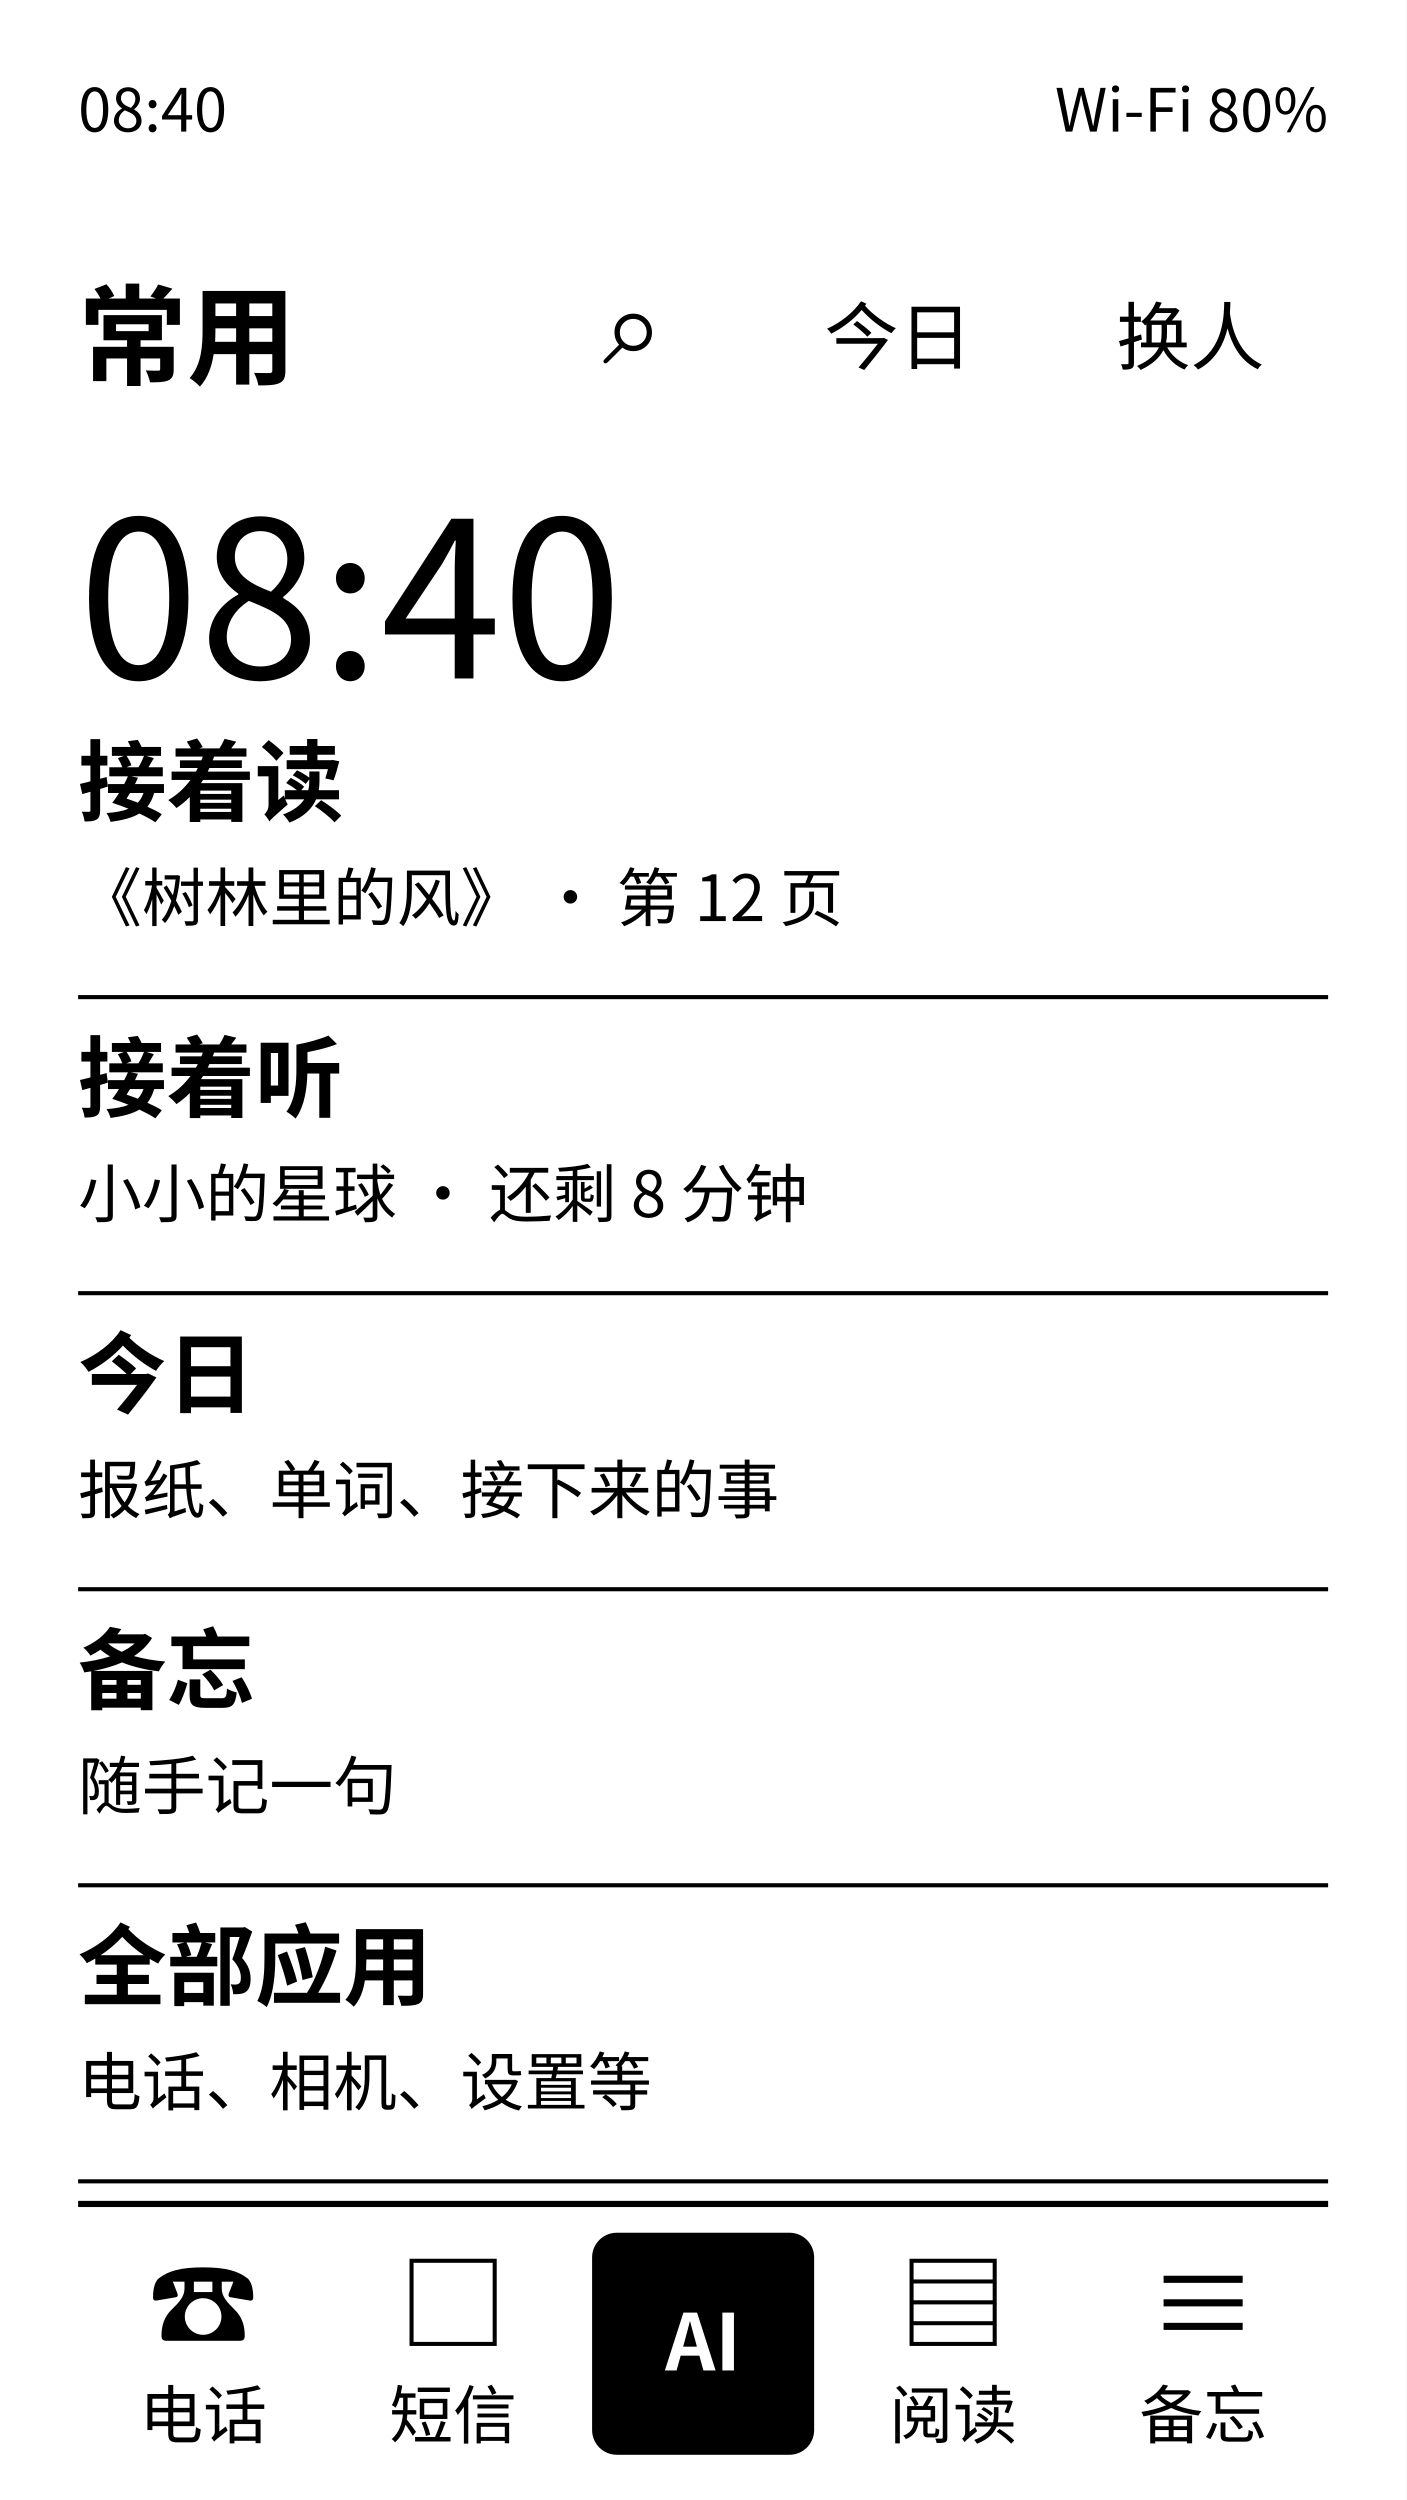
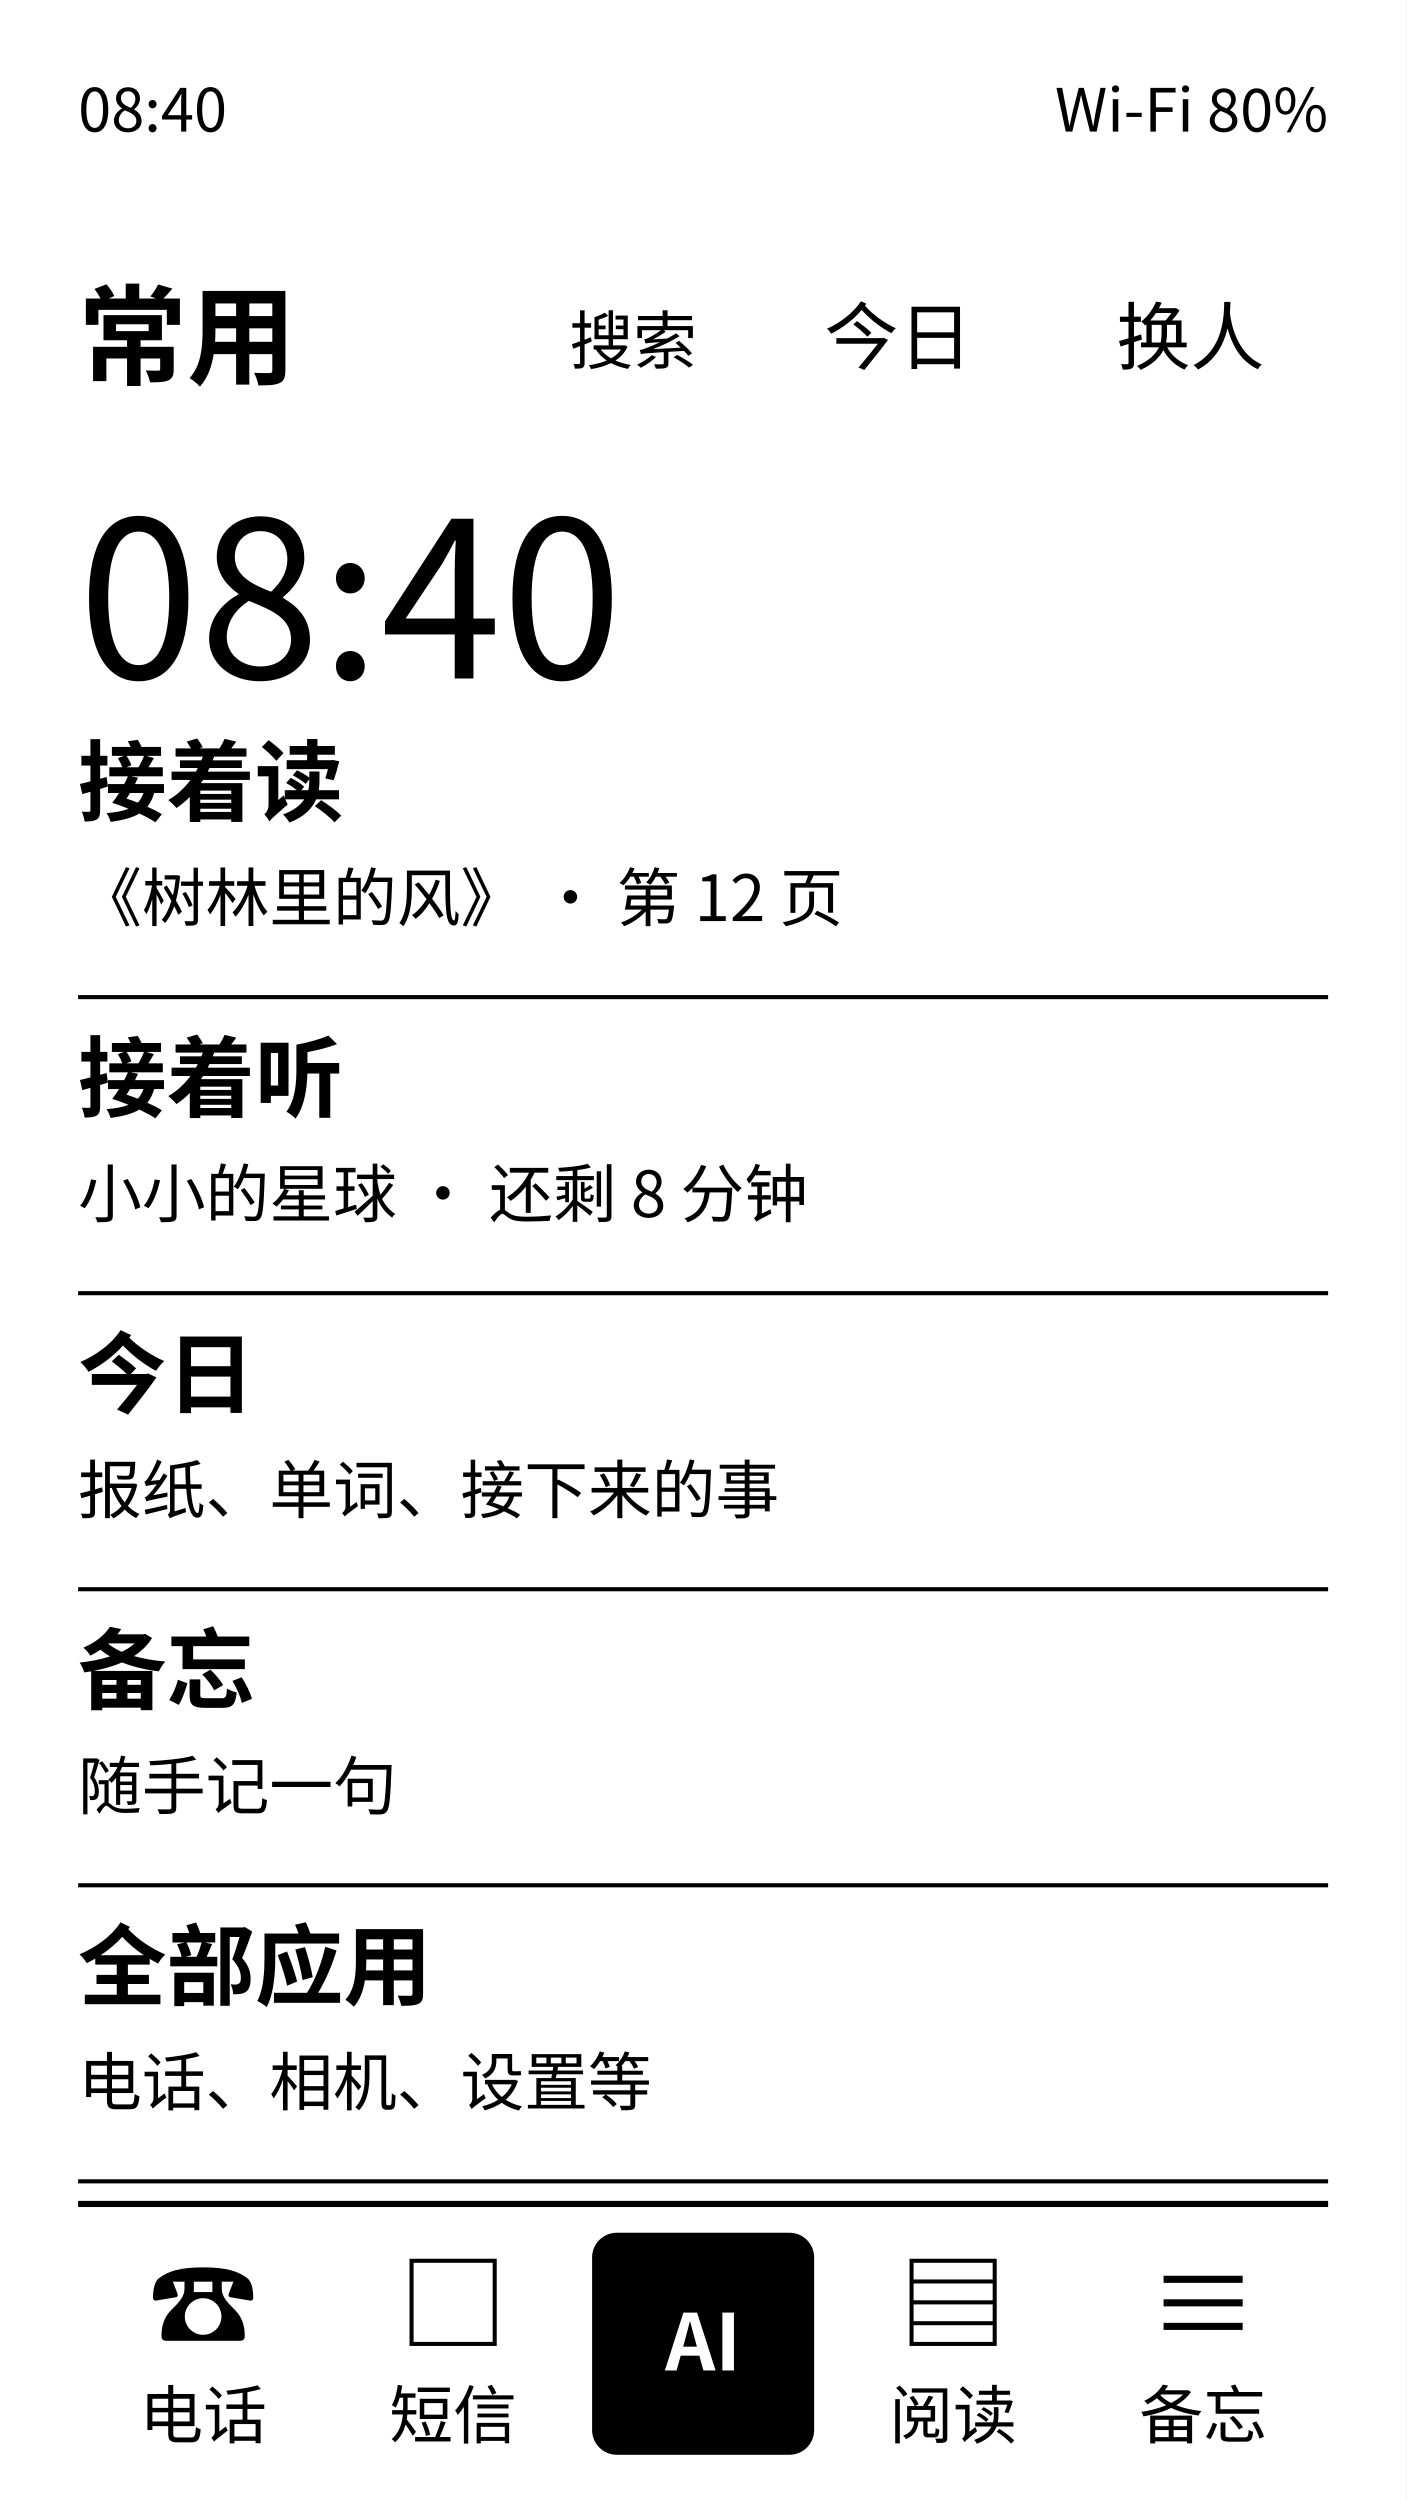
<svg xmlns="http://www.w3.org/2000/svg" width="684" height="1216" viewBox="0 0 684 1216" role="img" aria-label="方案 B：常用内容和应用列表">
  <g font-family="PingFang SC,Noto Sans CJK SC,sans-serif">
    <rect x="0" y="0" width="684" height="1216" rx="0" fill="white" stroke="none" stroke-width="0" />
    <text x="38" y="64" font-size="29" font-weight="500" text-anchor="start" fill="black">08:40</text>
    <text x="646" y="64" font-size="29" font-weight="500" text-anchor="end" fill="black">Wi-Fi   80%</text>
    <text x="38" y="183" font-size="53" font-weight="700" text-anchor="start" fill="black">常用</text>
-     <text x="308" y="177" font-size="53" font-weight="500" text-anchor="middle" fill="black">⌕</text>
+     <text x="308" y="177" font-size="31" font-weight="500" text-anchor="middle" fill="black">搜索</text>
    <text x="437" y="177" font-size="36" font-weight="500" text-anchor="middle" fill="black">今日</text>
    <text x="579" y="177" font-size="36" font-weight="500" text-anchor="middle" fill="black">换人</text>
    <text x="38" y="330" font-size="106" font-weight="400" text-anchor="start" fill="black">08:40</text>
    <text x="38" y="396" font-size="43" font-weight="700" text-anchor="start" fill="black">接着读</text>
    <text x="38" y="448" font-size="31" font-weight="400" text-anchor="start" fill="black">《树林里的风》 · 第 12 页</text>
    <path d="M38 485H646" fill="none" stroke="black" stroke-width="2" />
    <text x="38" y="540" font-size="43" font-weight="700" text-anchor="start" fill="black">接着听</text>
    <text x="38" y="592" font-size="31" font-weight="400" text-anchor="start" fill="black">小小的星球 · 还剩 8 分钟</text>
    <path d="M38 629H646" fill="none" stroke="black" stroke-width="2" />
    <text x="38" y="684" font-size="43" font-weight="700" text-anchor="start" fill="black">今日</text>
    <text x="38" y="736" font-size="31" font-weight="400" text-anchor="start" fill="black">报纸、单词、接下来的事</text>
    <path d="M38 773H646" fill="none" stroke="black" stroke-width="2" />
    <text x="38" y="828" font-size="43" font-weight="700" text-anchor="start" fill="black">备忘</text>
    <text x="38" y="880" font-size="31" font-weight="400" text-anchor="start" fill="black">随手记一句</text>
    <path d="M38 917H646" fill="none" stroke="black" stroke-width="2" />
    <text x="38" y="972" font-size="43" font-weight="700" text-anchor="start" fill="black">全部应用</text>
    <text x="38" y="1024" font-size="31" font-weight="400" text-anchor="start" fill="black">电话、相机、设置等</text>
    <path d="M38 1061H646" fill="none" stroke="black" stroke-width="2" />
    <path d="M38 1072H646" fill="none" stroke="black" stroke-width="3" />
    <text x="98.8" y="1140" font-size="53" font-weight="500" text-anchor="middle" fill="black">☎</text>
    <text x="98.8" y="1186" font-size="31" font-weight="400" text-anchor="middle" fill="black">电话</text>
    <text x="220.4" y="1140" font-size="53" font-weight="500" text-anchor="middle" fill="black">□</text>
    <text x="220.4" y="1186" font-size="31" font-weight="400" text-anchor="middle" fill="black">短信</text>
    <rect x="288.0" y="1086" width="108" height="108" rx="12" fill="black" stroke="none" stroke-width="0" data-hit="true" />
    <text x="342.0" y="1153" font-size="38" font-weight="700" text-anchor="middle" fill="white">AI</text>
    <text x="463.6" y="1140" font-size="53" font-weight="500" text-anchor="middle" fill="black">▤</text>
    <text x="463.6" y="1186" font-size="31" font-weight="400" text-anchor="middle" fill="black">阅读</text>
    <text x="585.2" y="1140" font-size="53" font-weight="500" text-anchor="middle" fill="black">≡</text>
    <text x="585.2" y="1186" font-size="31" font-weight="400" text-anchor="middle" fill="black">备忘</text>
  </g>
</svg>
